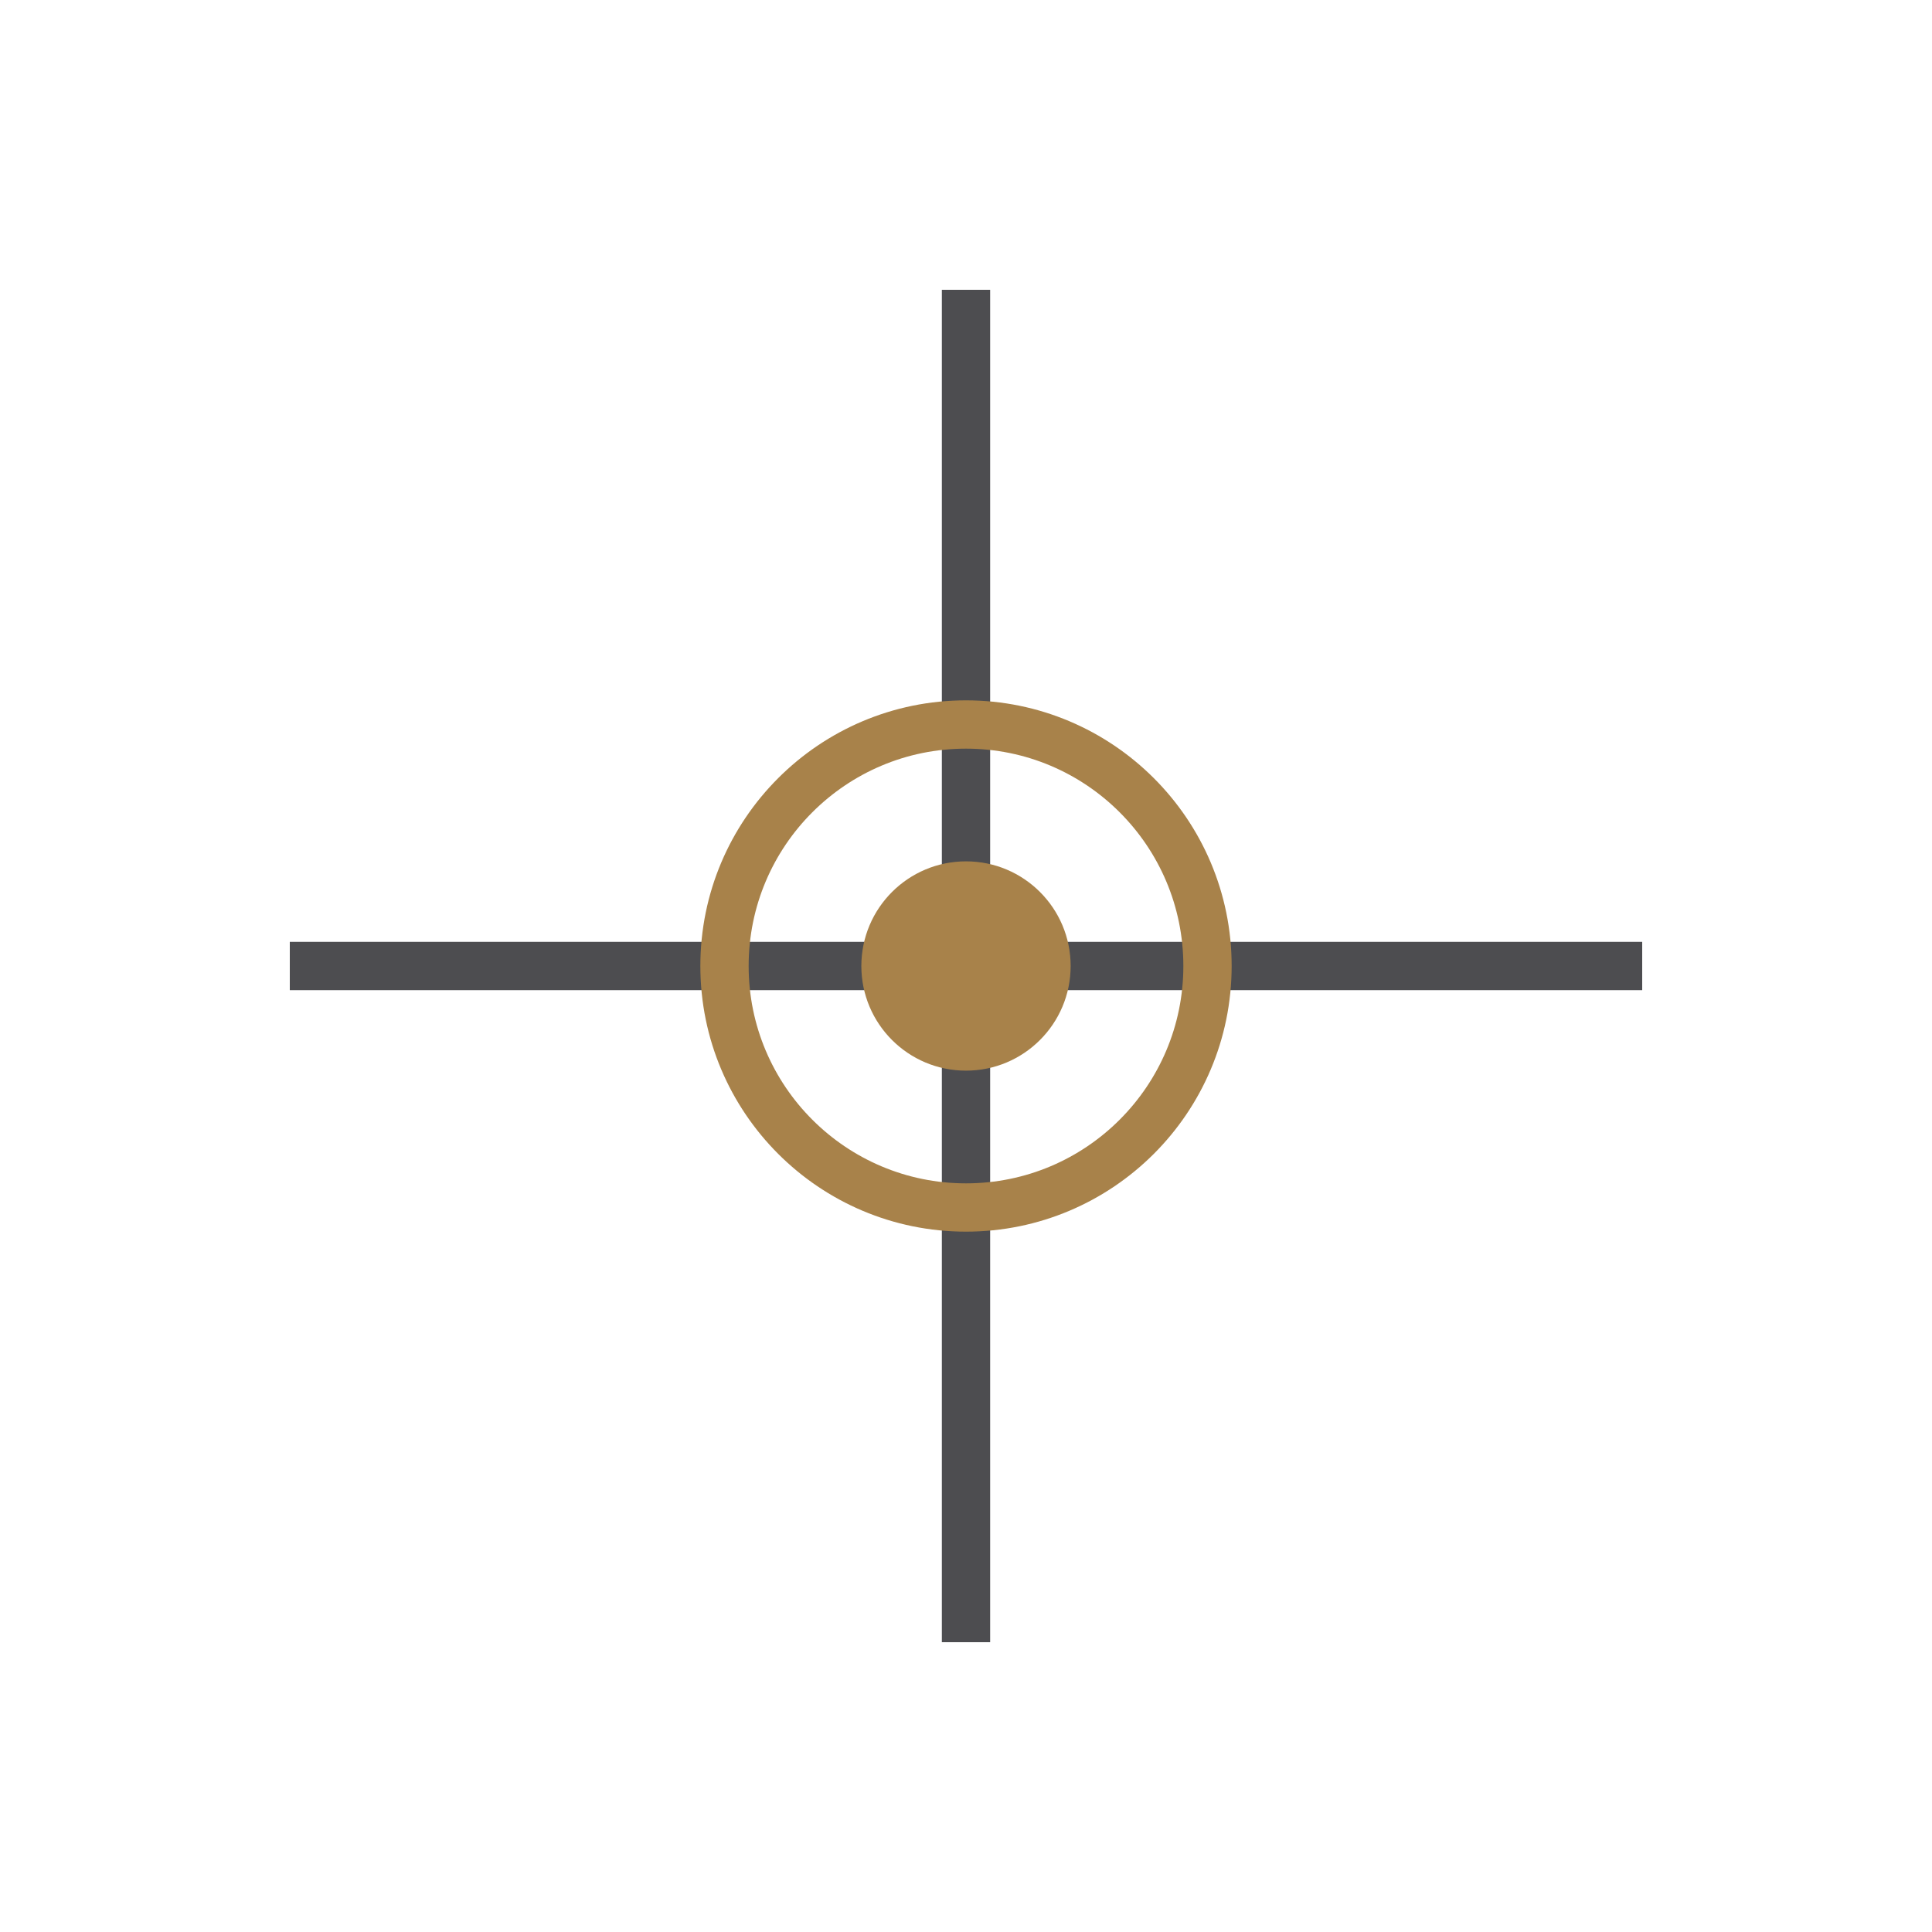
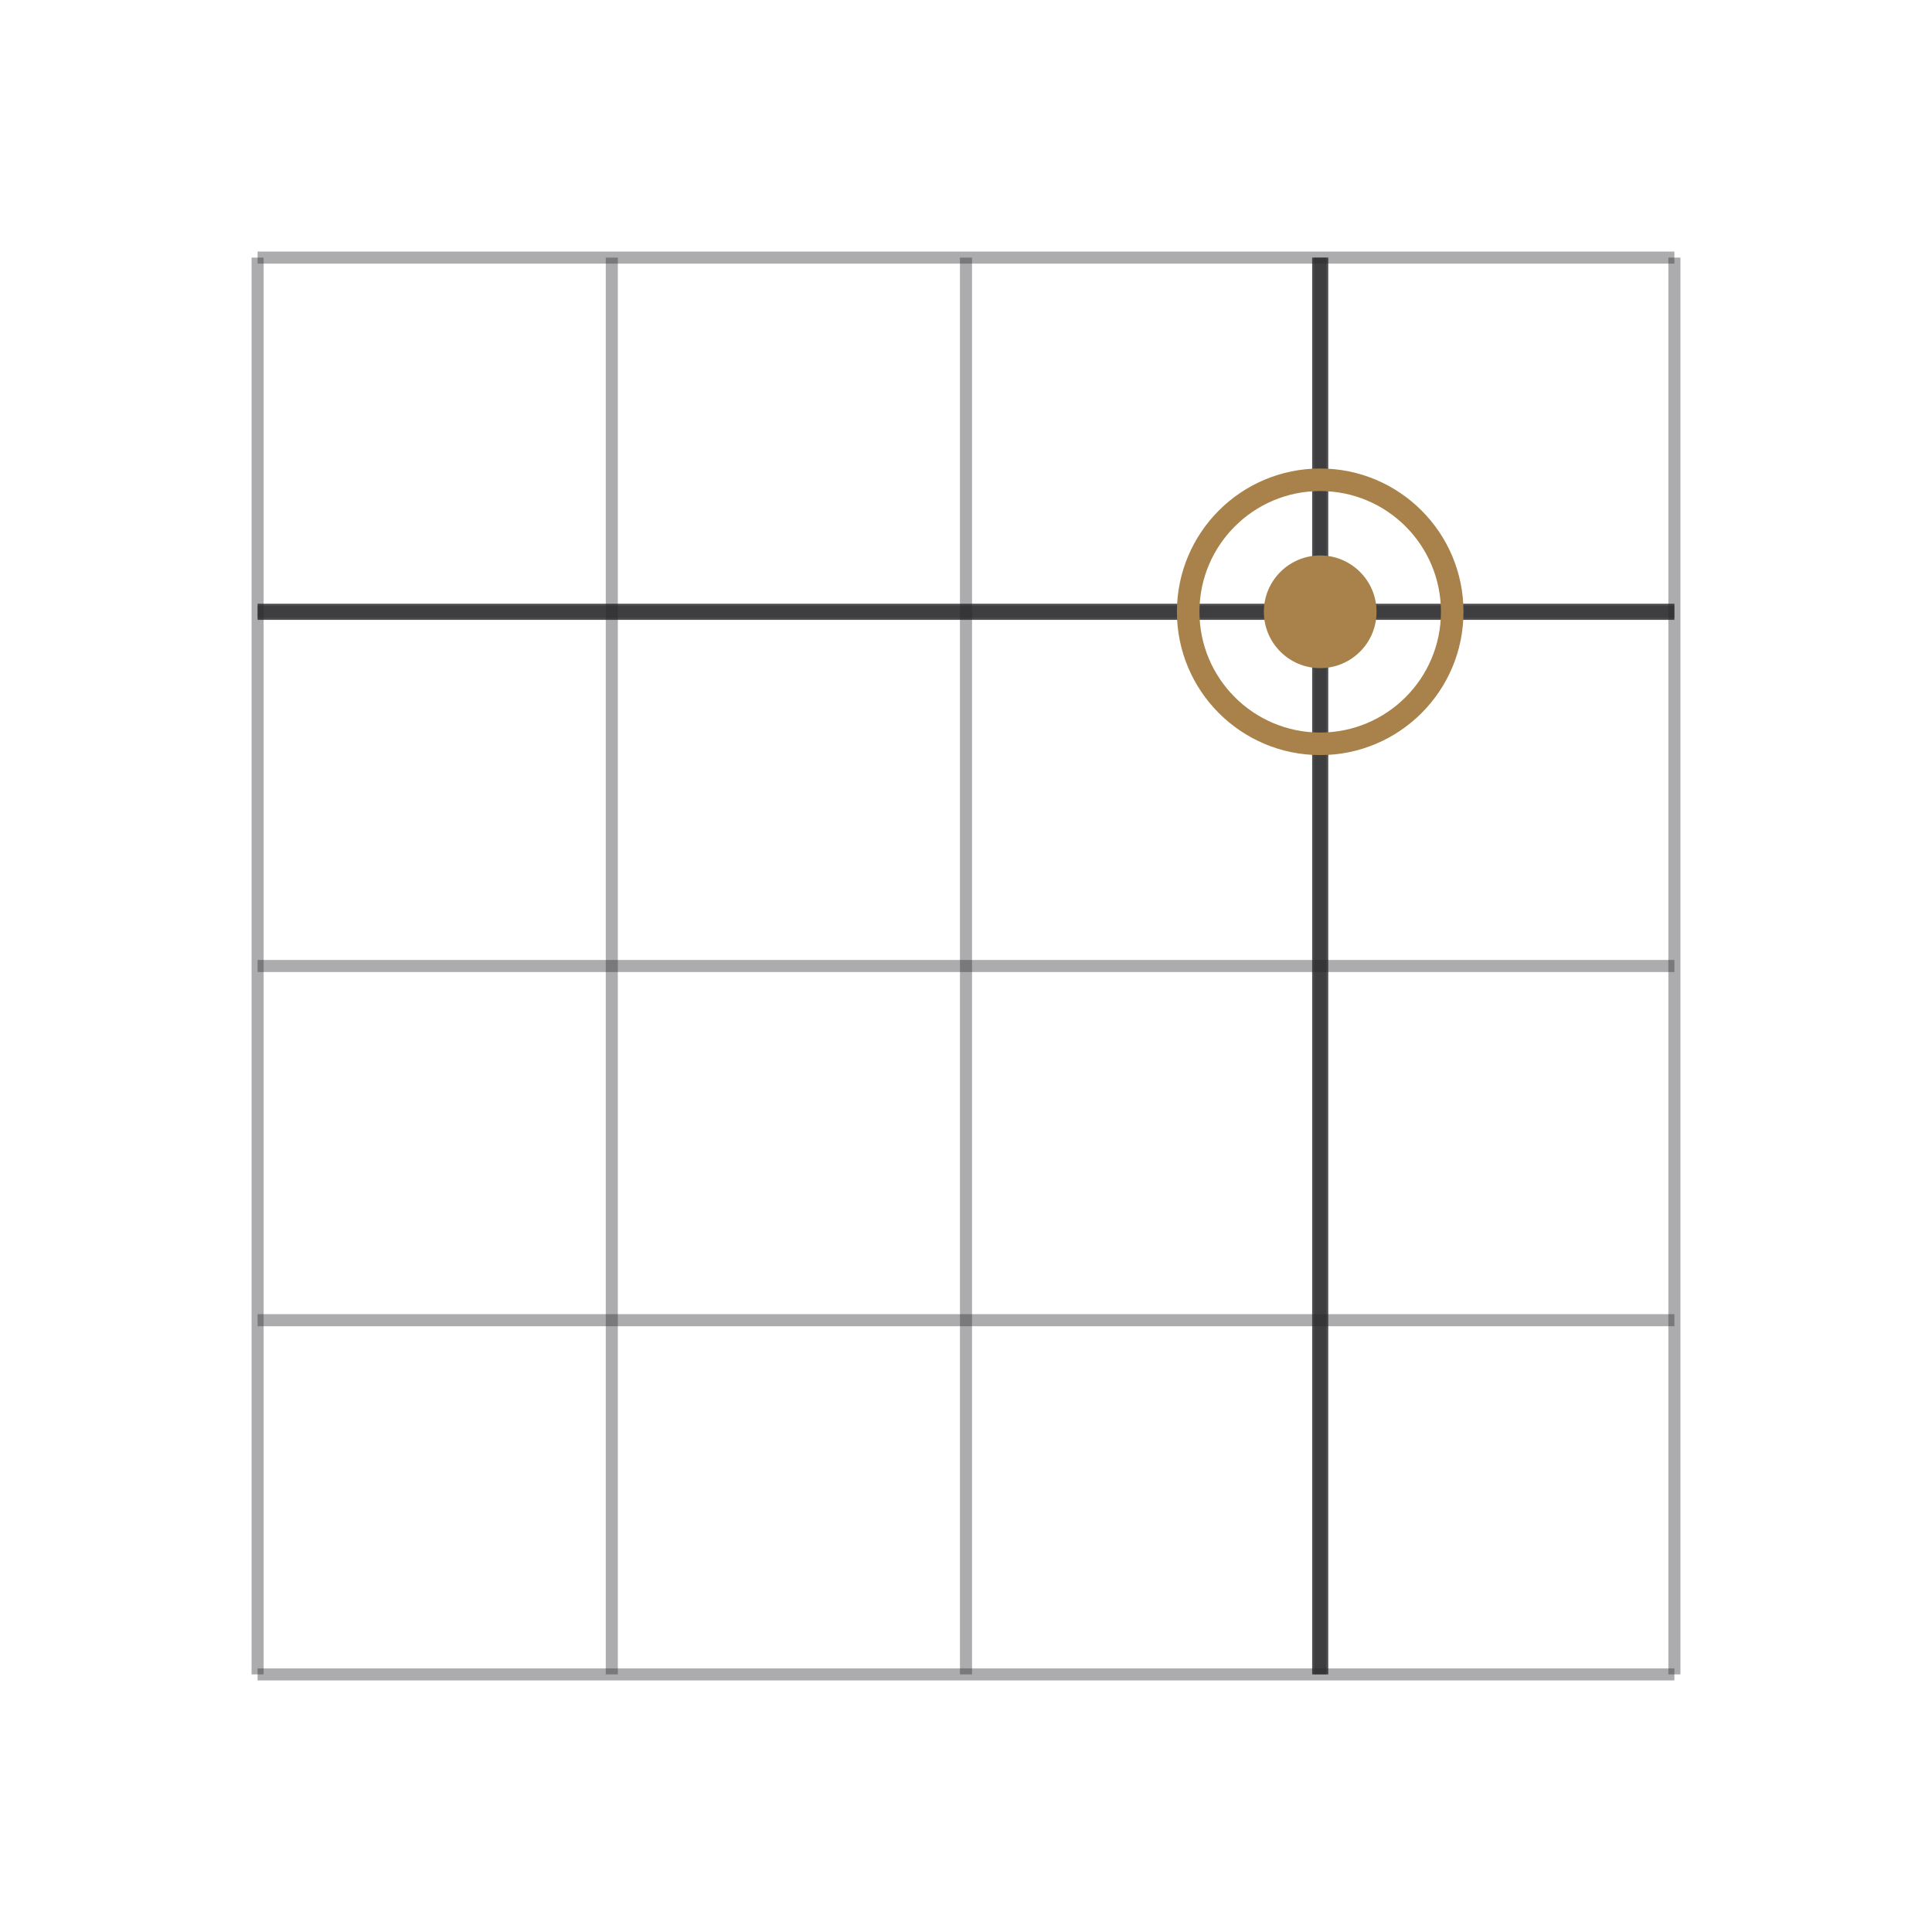
- <svg xmlns="http://www.w3.org/2000/svg" viewBox="0 0 120 120" width="120" height="120" role="img" aria-label="Light Lux icon">
-   <line x1="18" y1="60" x2="102" y2="60" stroke="#26262A" stroke-opacity="0.82" stroke-width="3" />
-   <line x1="60" y1="18" x2="60" y2="102" stroke="#26262A" stroke-opacity="0.82" stroke-width="3" />
-   <circle cx="60" cy="60" r="15" fill="none" stroke="#A8824A" stroke-width="3" />
-   <circle cx="60" cy="60" r="6.5" fill="#A8824A" />
+ <svg xmlns="http://www.w3.org/2000/svg" viewBox="0 0 120 120" width="120" height="120" role="img" aria-label="Light Lux symbol">
+   <g stroke="#26262A" stroke-opacity="0.38" stroke-width="0.75">
+     <line x1="16" y1="16" x2="104" y2="16" />
+     <line x1="16" y1="38" x2="104" y2="38" />
+     <line x1="16" y1="60" x2="104" y2="60" />
+     <line x1="16" y1="82" x2="104" y2="82" />
+     <line x1="16" y1="104" x2="104" y2="104" />
+     <line x1="16" y1="16" x2="16" y2="104" />
+     <line x1="38" y1="16" x2="38" y2="104" />
+     <line x1="60" y1="16" x2="60" y2="104" />
+     <line x1="82" y1="16" x2="82" y2="104" />
+     <line x1="104" y1="16" x2="104" y2="104" />
+   </g>
+   <g stroke="#26262A" stroke-opacity="0.82" stroke-width="1">
+     <line x1="16" y1="38" x2="104" y2="38" />
+     <line x1="82" y1="16" x2="82" y2="104" />
+   </g>
+   <circle cx="82" cy="38" r="8.2" fill="none" stroke="#A8824A" stroke-width="1.4" />
+   <circle cx="82" cy="38" r="3.5" fill="#A8824A" />
</svg>
